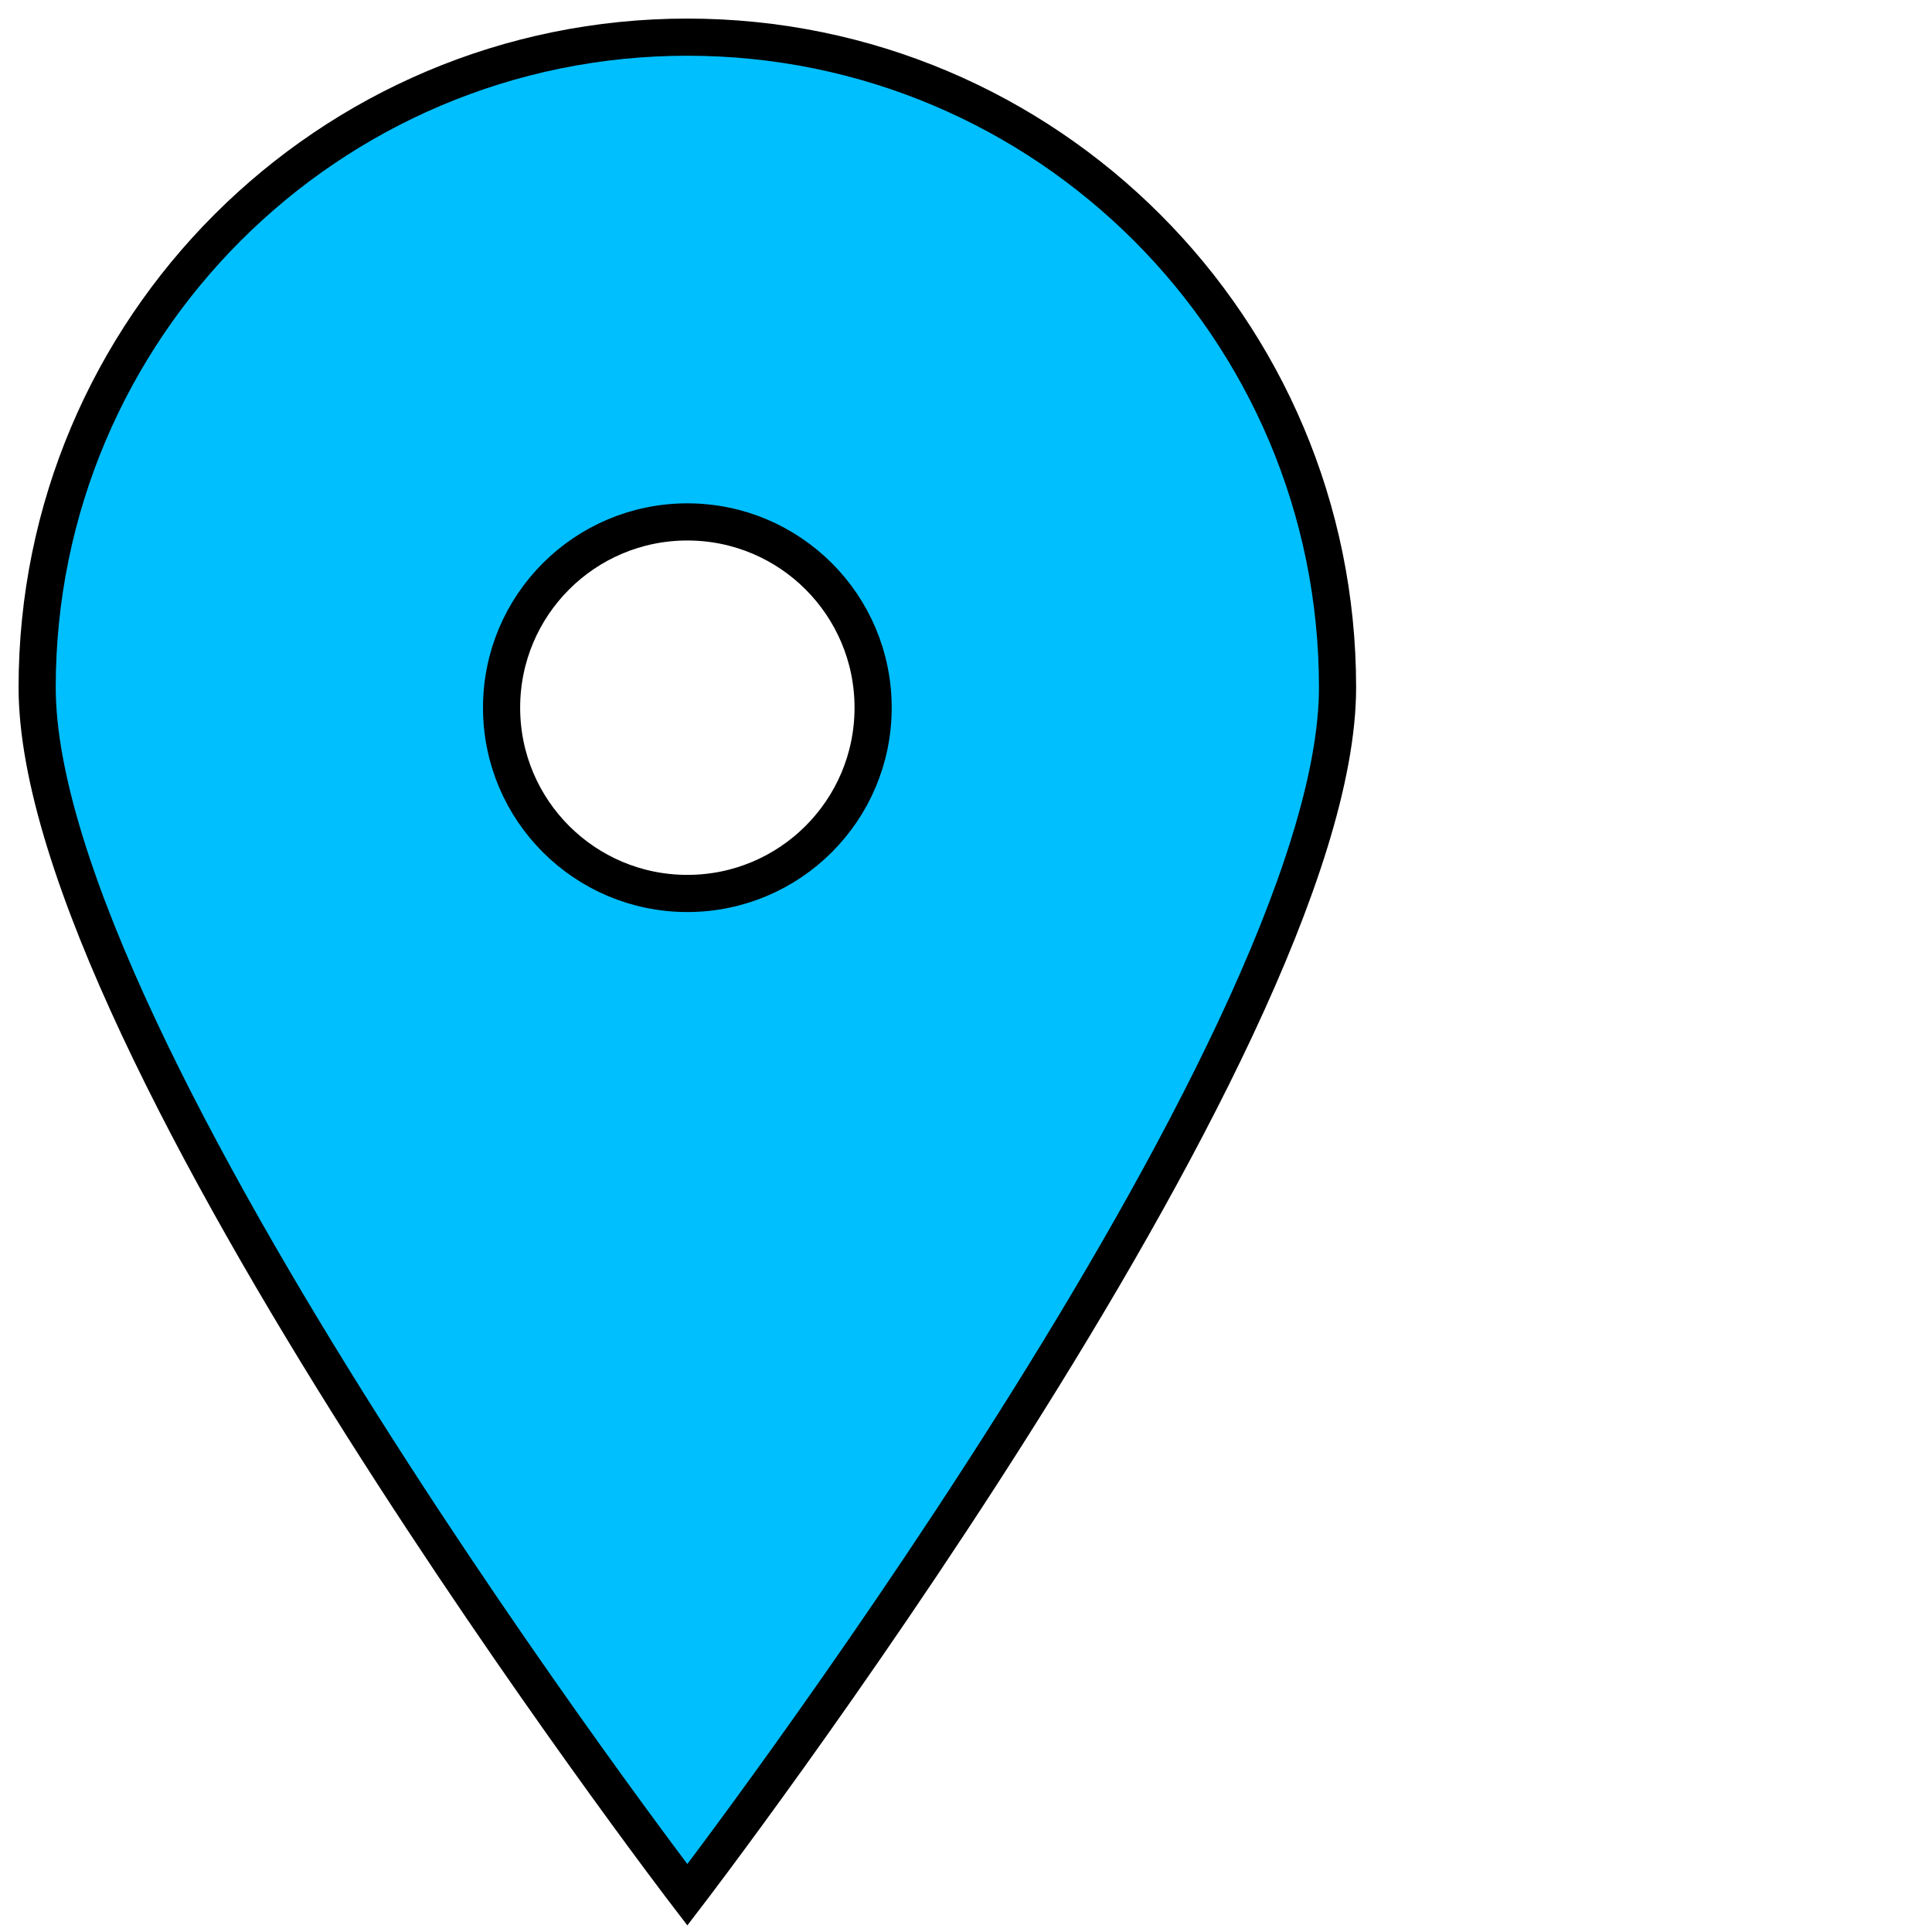
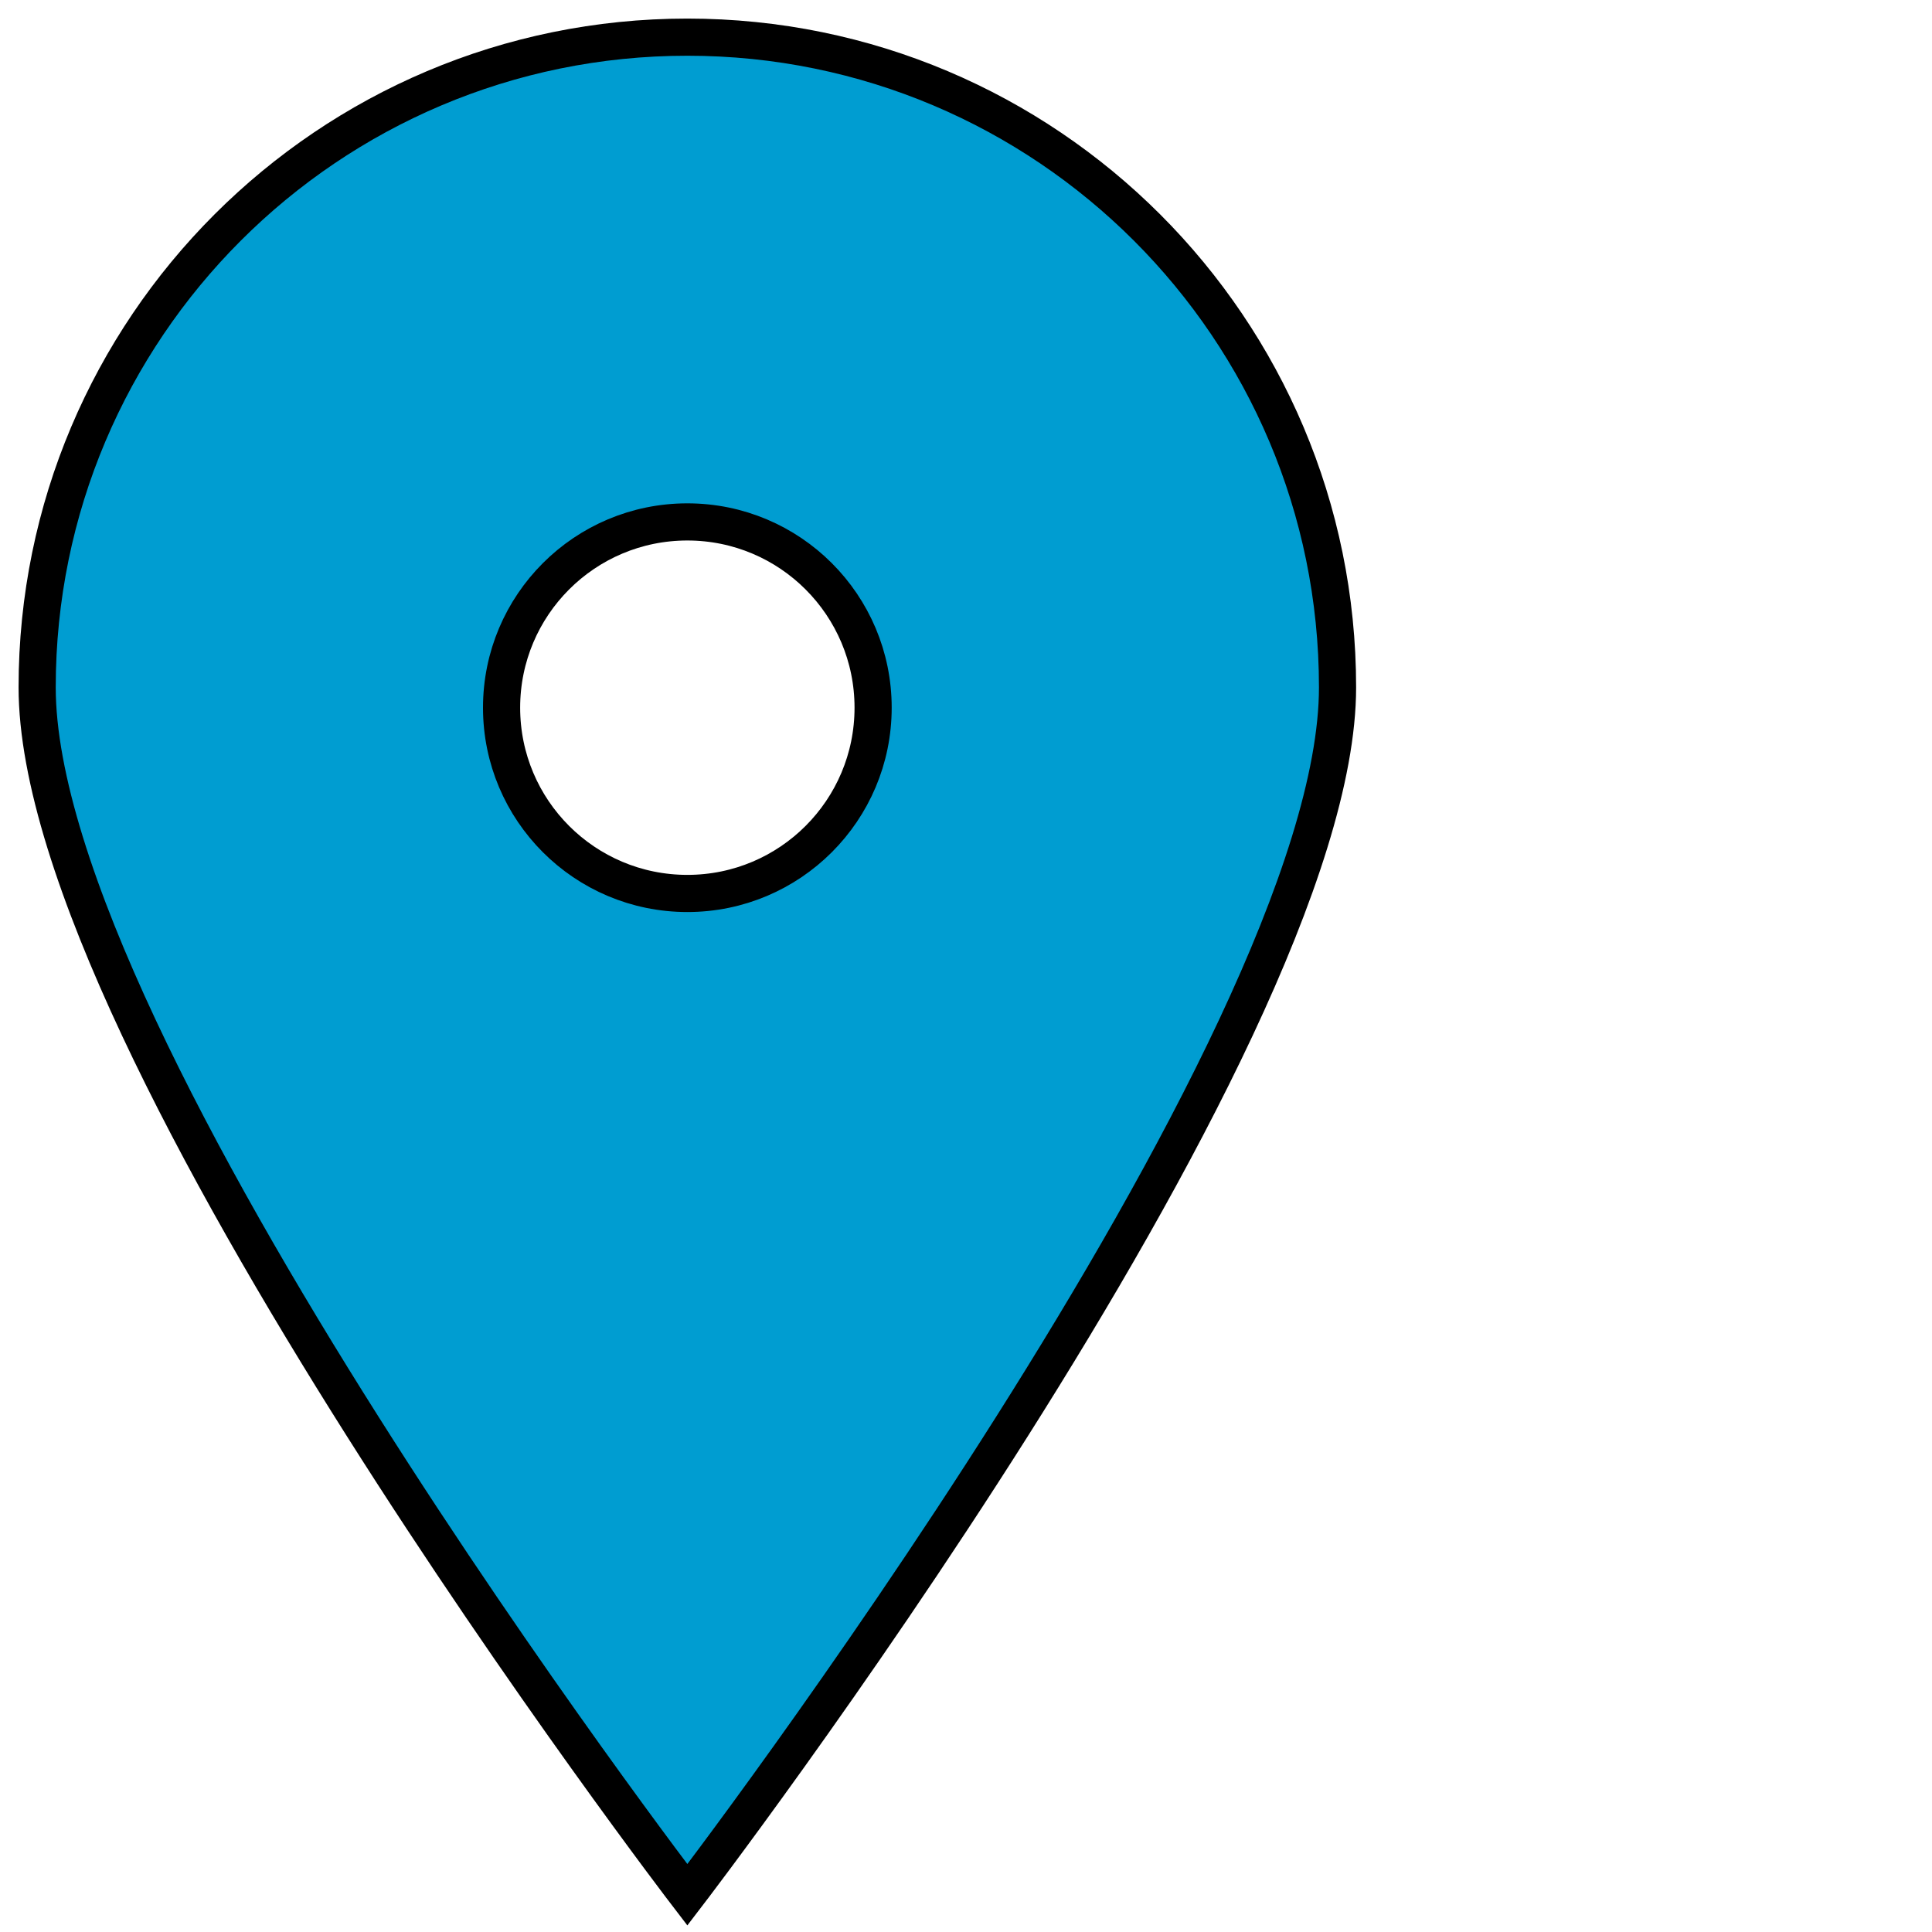
<svg xmlns="http://www.w3.org/2000/svg" width="800px" height="800px" viewBox="-0.4 -0.4 20.80 20.80" version="1.1" fill="#000000" stroke="#000000">
  <g id="SVGRepo_bgCarrier" stroke-width="0" />
-   <g id="SVGRepo_tracerCarrier" stroke-linecap="round" stroke-linejoin="round" stroke="#CCCCCC" stroke-width="0.04" />
+   <g id="SVGRepo_tracerCarrier" stroke-linecap="round" stroke-linejoin="round" />
  <g id="SVGRepo_iconCarrier">
    <defs> </defs>
    <g id="Page-1" stroke-width="0.4" fill="none" fill-rule="evenodd">
-       <g id="Dribbble-Light-Preview" transform="translate(-223, -5399)" fill="#00bfff">
+       <g id="Dribbble-Light-Preview" transform="translate(-223, -5399)" fill="#009dd1">
        <g id="icons" transform="translate(56, 160)">
-           <path d="M174,5248.219 C172.895,5248.219 172,5247.324 172,5246.219 C172,5245.114 172.895,5244.219 174,5244.219 C175.105,5244.219 176,5245.114 176,5246.219 C176,5247.324 175.105,5248.219 174,5248.219 M174,5239 C170.134,5239 167,5242.134 167,5246 C167,5249.866 174,5259 174,5259 C174,5259 181,5249.866 181,5246 C181,5242.134 177.866,5239 174,5239" id="pin_fill_sharp_circle-[#1b5079]"> </path>
+           <path d="M174,5248.219 C172.895,5248.219 172,5247.324 172,5246.219 C172,5245.114 172.895,5244.219 174,5244.219 C175.105,5244.219 176,5245.114 176,5246.219 C176,5247.324 175.105,5248.219 174,5248.219 M174,5239 C170.134,5239 167,5242.134 167,5246 C167,5249.866 174,5259 174,5259 C174,5259 181,5249.866 181,5246 C181,5242.134 177.866,5239 174,5239" id="pin_fill_sharp_circle-[#0bc19c]"> </path>
        </g>
      </g>
    </g>
  </g>
</svg>
